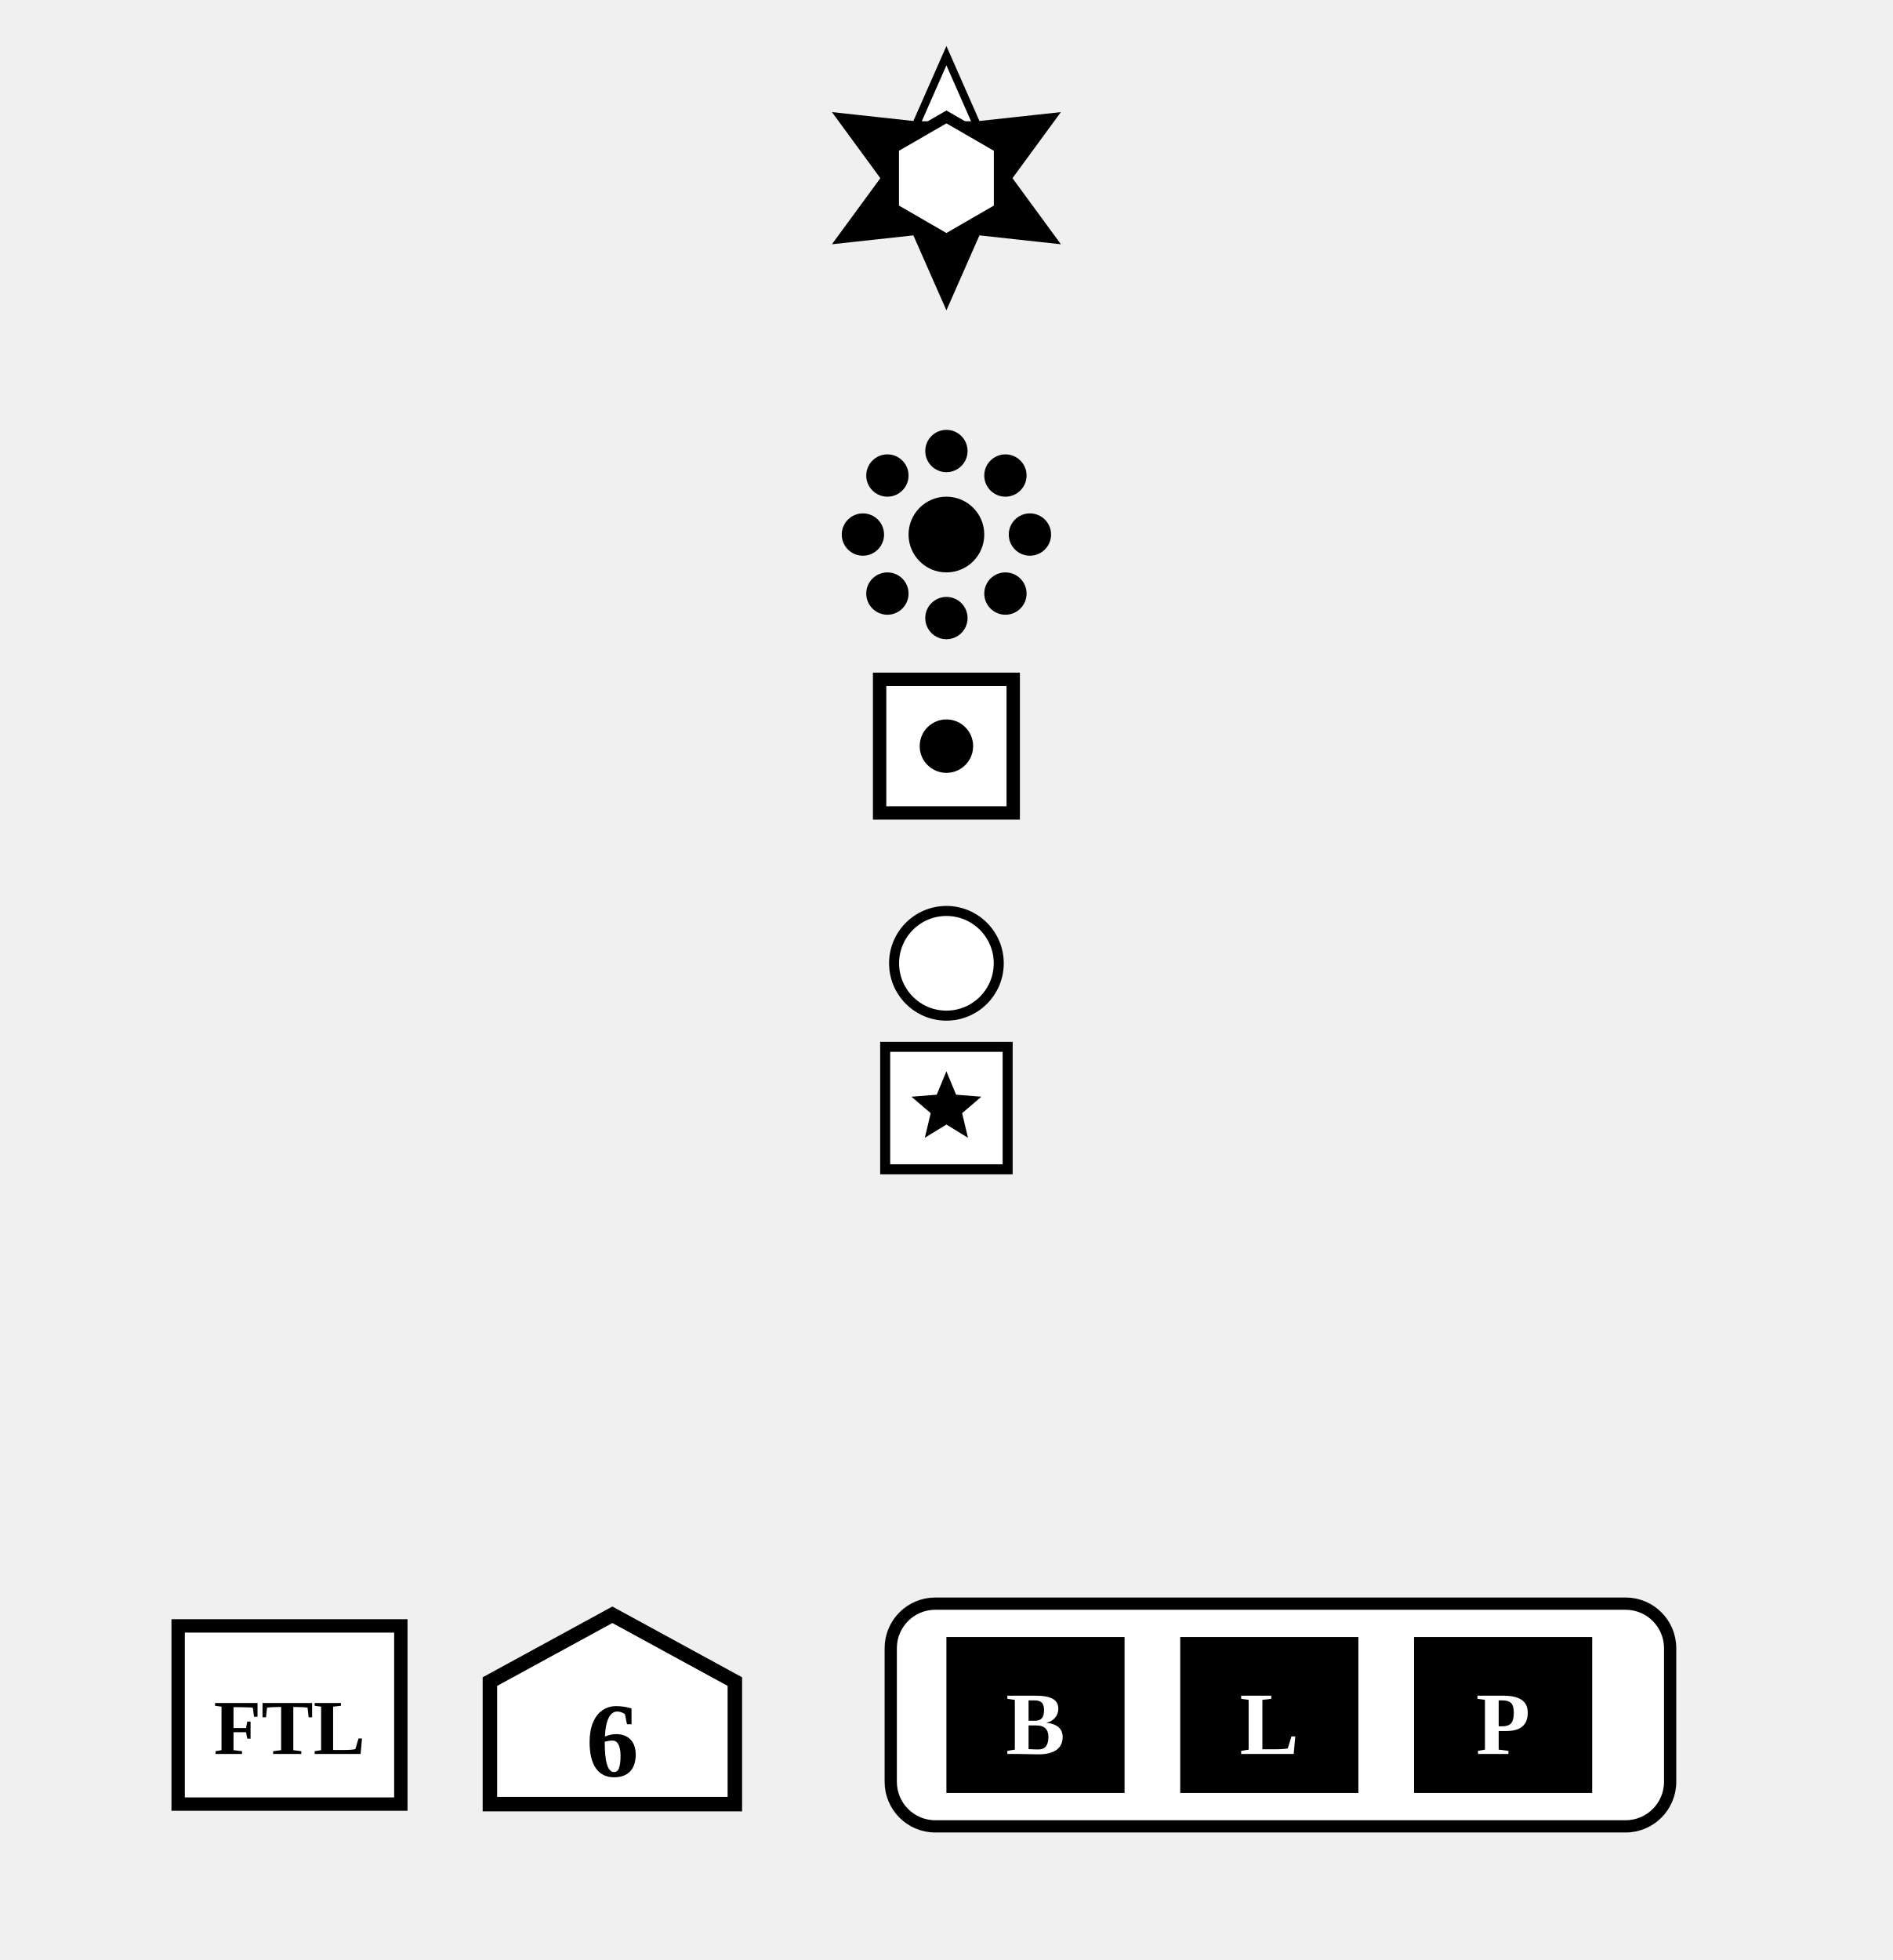
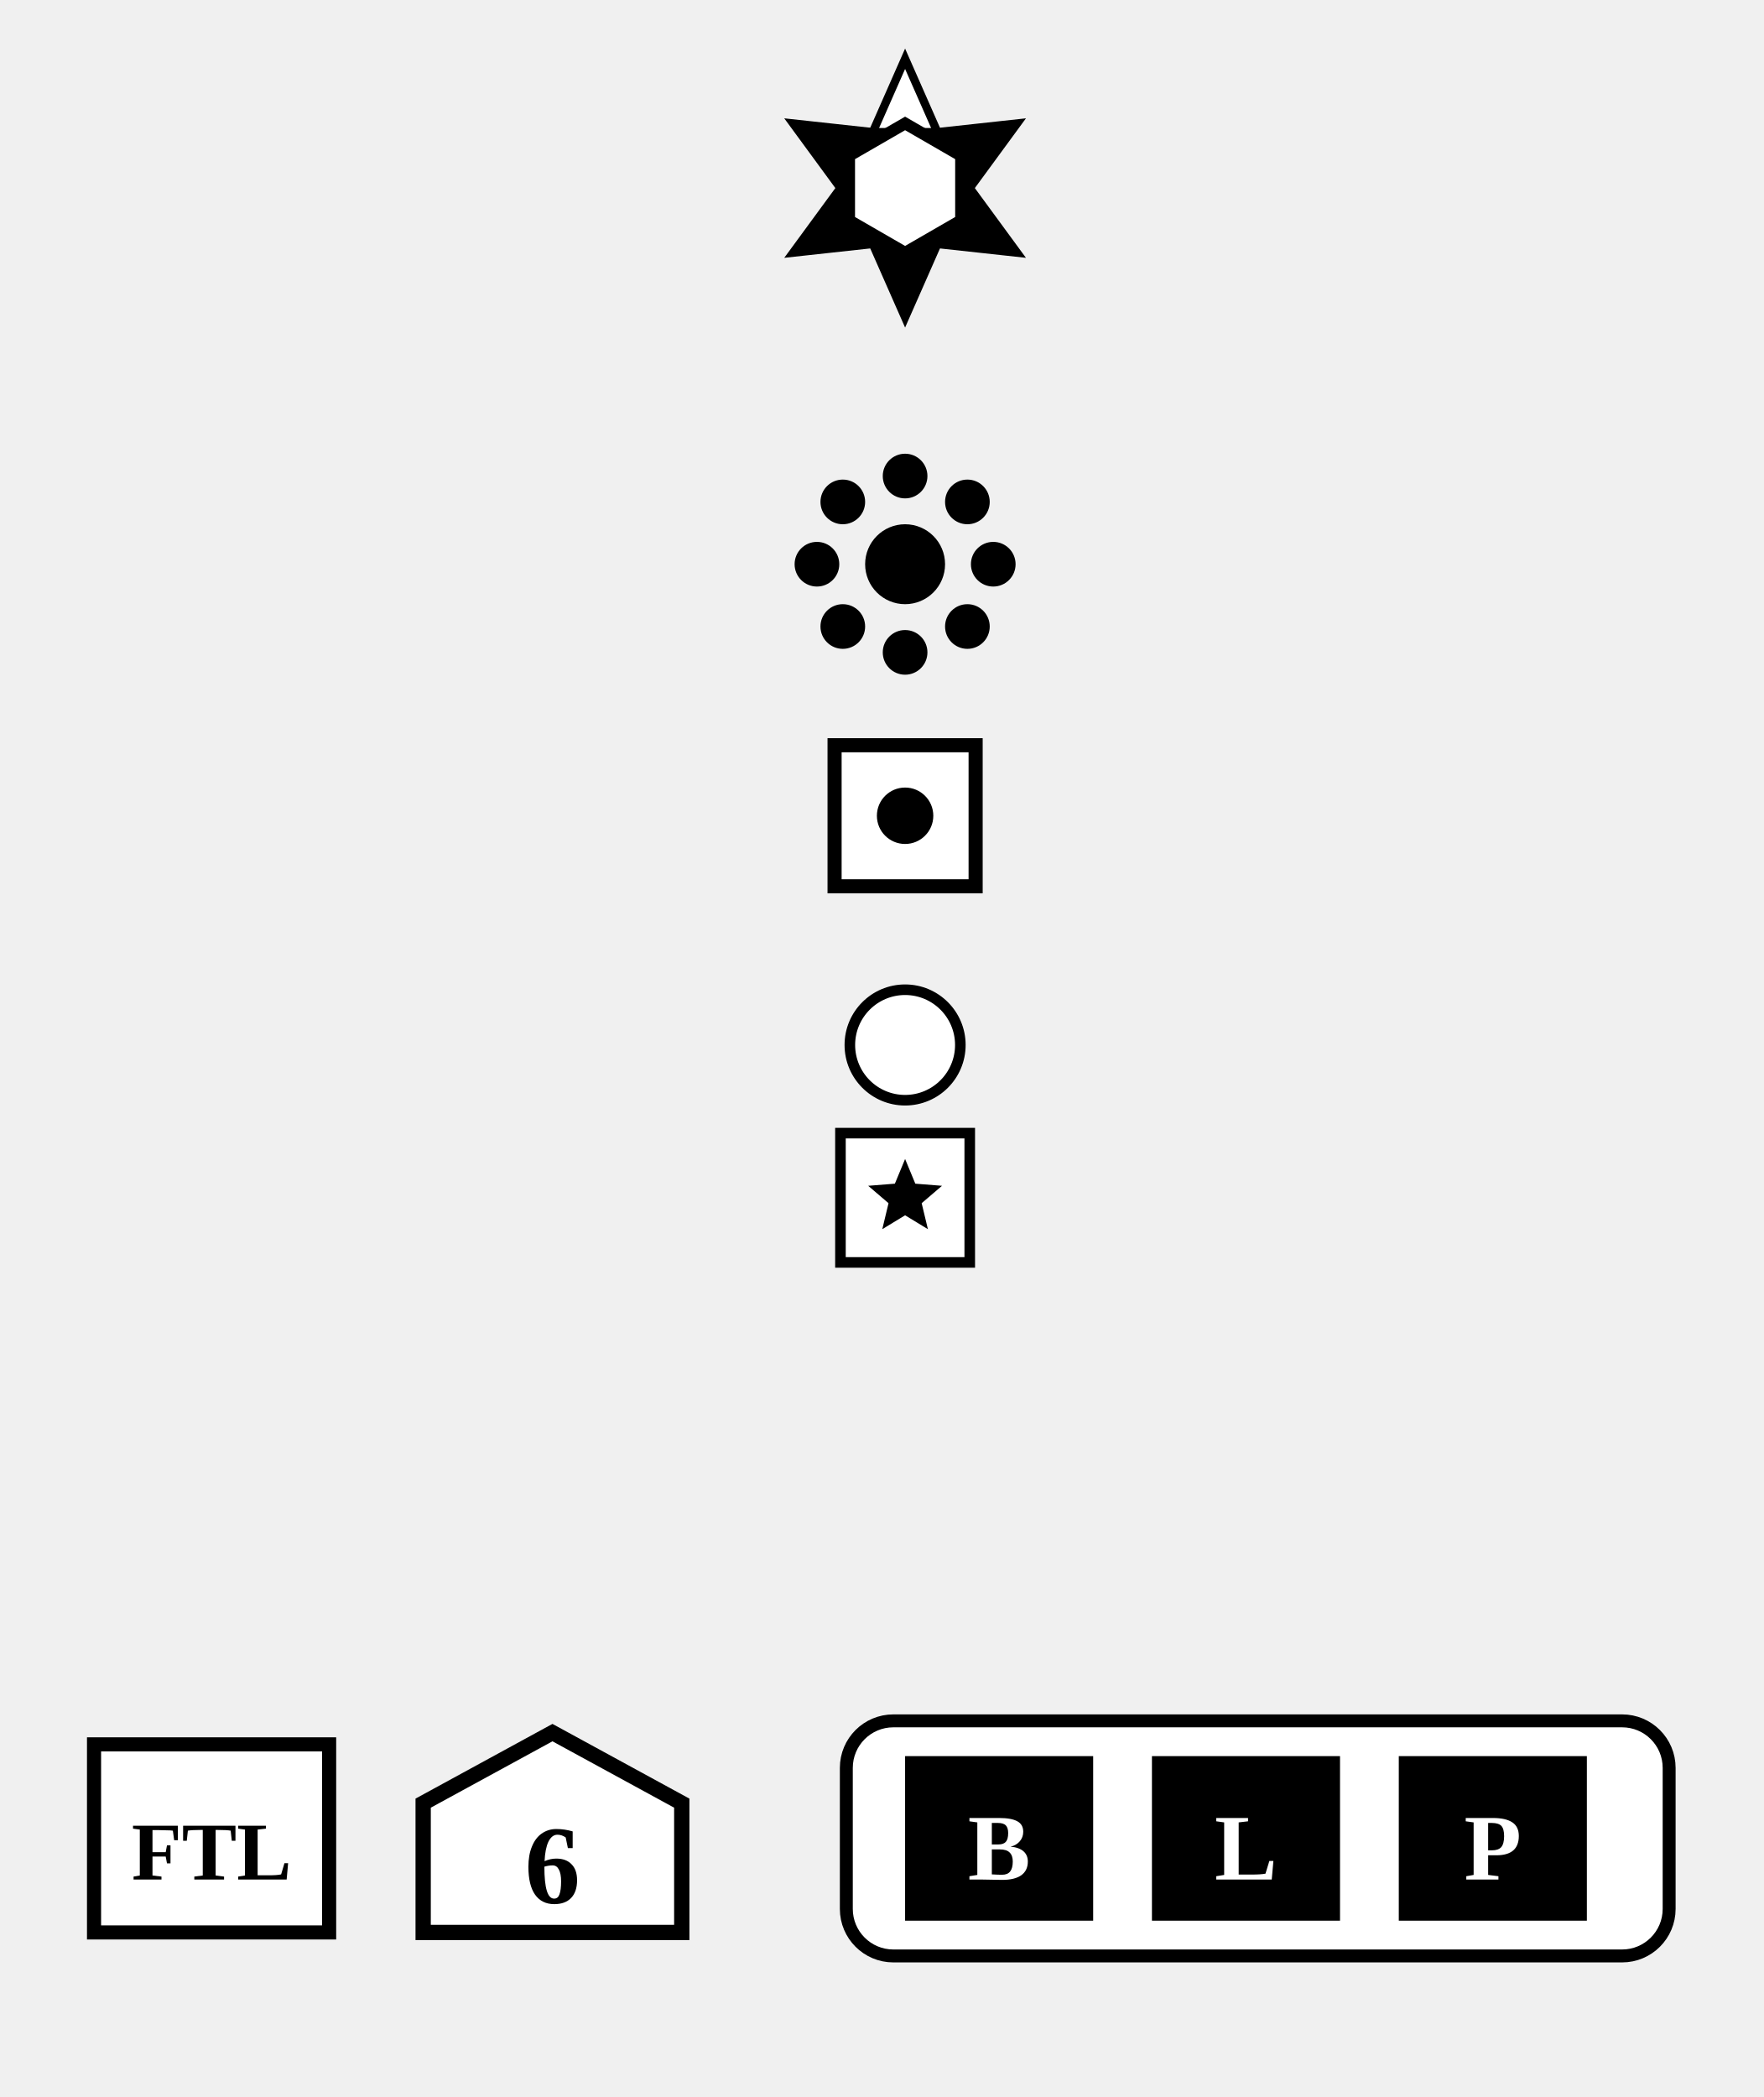
- <svg xmlns="http://www.w3.org/2000/svg" viewBox="0 0 170 176" class="ssd">
+ <svg xmlns="http://www.w3.org/2000/svg" viewBox="8 0 150 178.4" class="ssd">
  <path d="M85 5 L82.25 11.24 L87.75 11.24 Z" fill="white" stroke="black" stroke-width="0.7" data-ref="system:s1" />
  <path d="M94.53 10.5 L87.75 11.24 L90.5 16 Z" fill="black" stroke="black" stroke-width="0.7" data-ref="system:s1" />
  <path d="M94.53 21.5 L90.5 16 L87.75 20.76 Z" fill="black" stroke="black" stroke-width="0.7" data-ref="system:s1" />
  <path d="M85 27 L87.75 20.76 L82.25 20.76 Z" fill="black" stroke="black" stroke-width="0.7" data-ref="system:s1" />
  <path d="M75.47 21.5 L82.25 20.76 L79.5 16 Z" fill="black" stroke="black" stroke-width="0.7" data-ref="system:s1" />
  <path d="M75.47 10.5 L79.5 16 L82.25 11.24 Z" fill="black" stroke="black" stroke-width="0.7" data-ref="system:s1" />
  <path d="M85 10.5 L89.76 13.25 L89.76 18.75 L85 21.5 L80.24 18.75 L80.24 13.25 Z" fill="white" stroke="black" stroke-width="1" data-ref="system:s1" />
  <circle cx="85" cy="48" r="3.4" fill="black" stroke="none" stroke-width="0" data-ref="system:s2" />
  <circle cx="85" cy="40.5" r="1.9" fill="black" stroke="none" stroke-width="0" data-ref="system:s2" />
  <circle cx="90.3" cy="42.7" r="1.9" fill="black" stroke="none" stroke-width="0" data-ref="system:s2" />
  <circle cx="92.5" cy="48" r="1.9" fill="black" stroke="none" stroke-width="0" data-ref="system:s2" />
  <circle cx="90.3" cy="53.3" r="1.9" fill="black" stroke="none" stroke-width="0" data-ref="system:s2" />
  <circle cx="85" cy="55.5" r="1.9" fill="black" stroke="none" stroke-width="0" data-ref="system:s2" />
  <circle cx="79.7" cy="53.3" r="1.9" fill="black" stroke="none" stroke-width="0" data-ref="system:s2" />
  <circle cx="77.5" cy="48" r="1.9" fill="black" stroke="none" stroke-width="0" data-ref="system:s2" />
  <circle cx="79.7" cy="42.7" r="1.9" fill="black" stroke="none" stroke-width="0" data-ref="system:s2" />
-   <rect x="79" y="61" width="12" height="12" fill="white" stroke="black" stroke-width="1.2" data-ref="system:s3" />
-   <circle cx="85" cy="67" r="2.4" fill="black" stroke="none" stroke-width="0" data-ref="system:s3" />
-   <circle cx="85" cy="86.5" r="4.7" fill="white" stroke="black" stroke-width="0.9" data-ref="armour:1" />
-   <rect x="79.5" y="94" width="11" height="11" fill="white" stroke="black" stroke-width="0.9" data-ref="hull:1" />
-   <path d="M85 96.2L85.87 98.3L88.14 98.48L86.41 99.96L86.94 102.17L85 100.98L83.06 102.17L83.59 99.96L81.86 98.48L84.13 98.3Z" fill="black" stroke="none" stroke-width="0" />
-   <rect x="16" y="146" width="20" height="16" fill="white" stroke="black" stroke-width="1.2" />
-   <text x="26" y="157.5" font-size="7" text-anchor="middle" fill="black" font-weight="700">FTL</text>
-   <path d="M44 162 L44 151 L55 145 L66 151 L66 162 Z" fill="white" stroke="black" stroke-width="1.3" />
-   <text x="55" y="159.5" font-size="9.5" text-anchor="middle" fill="black" font-weight="700">6</text>
-   <rect x="80" y="144" width="70" height="20" rx="4" fill="white" stroke="black" stroke-width="1.1" />
-   <rect x="85" y="147" width="16" height="14" fill="black" stroke="none" stroke-width="0" />
-   <text x="93" y="157.5" font-size="8" text-anchor="middle" fill="white" font-weight="700">B</text>
-   <rect x="106" y="147" width="16" height="14" fill="black" stroke="none" stroke-width="0" />
-   <text x="114" y="157.5" font-size="8" text-anchor="middle" fill="white" font-weight="700">L</text>
-   <rect x="127" y="147" width="16" height="14" fill="black" stroke="none" stroke-width="0" />
-   <text x="135" y="157.5" font-size="8" text-anchor="middle" fill="white" font-weight="700">P</text>
+   <rect x="79" y="63.4" width="12" height="12" fill="white" stroke="black" stroke-width="1.2" data-ref="system:s3" />
+   <circle cx="85" cy="69.4" r="2.4" fill="black" stroke="none" stroke-width="0" data-ref="system:s3" />
+   <circle cx="85" cy="88.9" r="4.7" fill="white" stroke="black" stroke-width="0.9" data-ref="armour:1" />
+   <rect x="79.5" y="96.4" width="11" height="11" fill="white" stroke="black" stroke-width="0.9" data-ref="hull:1" />
+   <path d="M85 98.6L85.87 100.7L88.14 100.88L86.41 102.36L86.94 104.57L85 103.39L83.06 104.57L83.59 102.36L81.86 100.88L84.13 100.7Z" fill="black" stroke="none" stroke-width="0" />
+   <rect x="16" y="148.4" width="20" height="16" fill="white" stroke="black" stroke-width="1.2" />
+   <text x="26" y="159.9" font-size="7" text-anchor="middle" fill="black" font-weight="700">FTL</text>
+   <path d="M44 164.4 L44 153.4 L55 147.4 L66 153.4 L66 164.4 Z" fill="white" stroke="black" stroke-width="1.3" />
+   <text x="55" y="161.9" font-size="9.5" text-anchor="middle" fill="black" font-weight="700">6</text>
+   <rect x="80" y="146.4" width="70" height="20" rx="4" fill="white" stroke="black" stroke-width="1.1" />
+   <rect x="85" y="149.4" width="16" height="14" fill="black" stroke="none" stroke-width="0" />
+   <text x="93" y="159.9" font-size="8" text-anchor="middle" fill="white" font-weight="700">B</text>
+   <rect x="106" y="149.4" width="16" height="14" fill="black" stroke="none" stroke-width="0" />
+   <text x="114" y="159.9" font-size="8" text-anchor="middle" fill="white" font-weight="700">L</text>
+   <rect x="127" y="149.4" width="16" height="14" fill="black" stroke="none" stroke-width="0" />
+   <text x="135" y="159.9" font-size="8" text-anchor="middle" fill="white" font-weight="700">P</text>
</svg>
